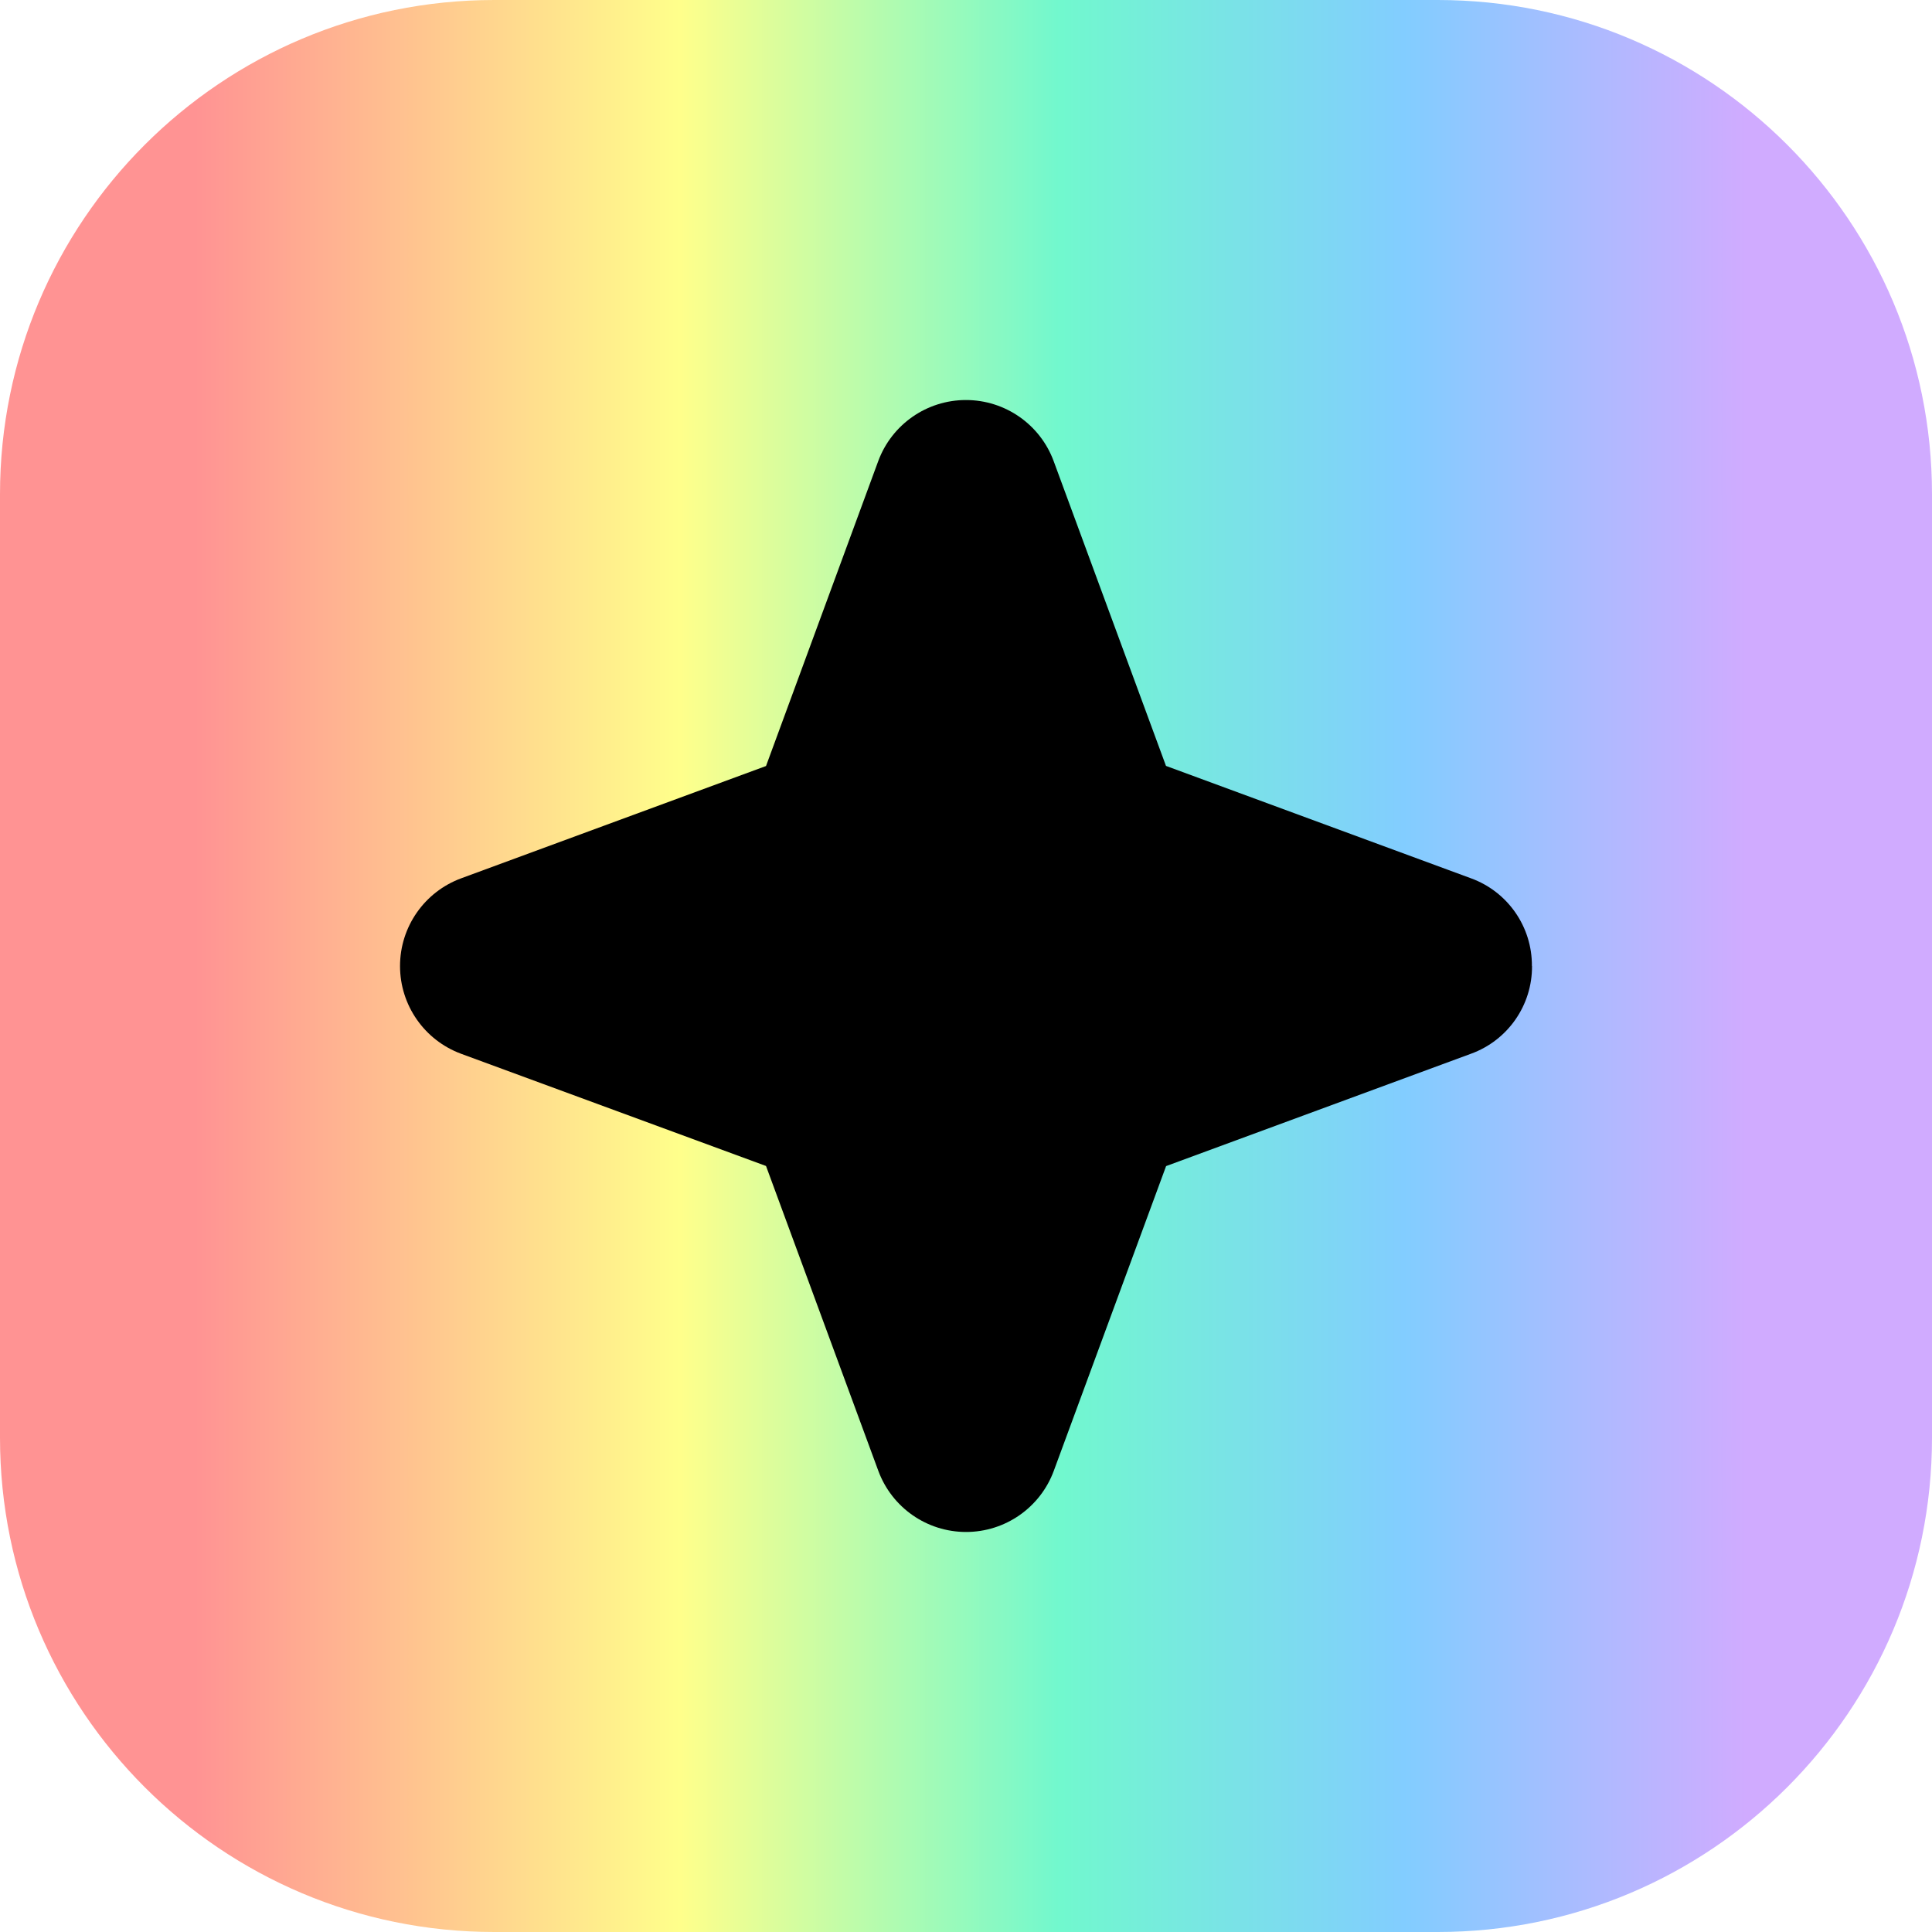
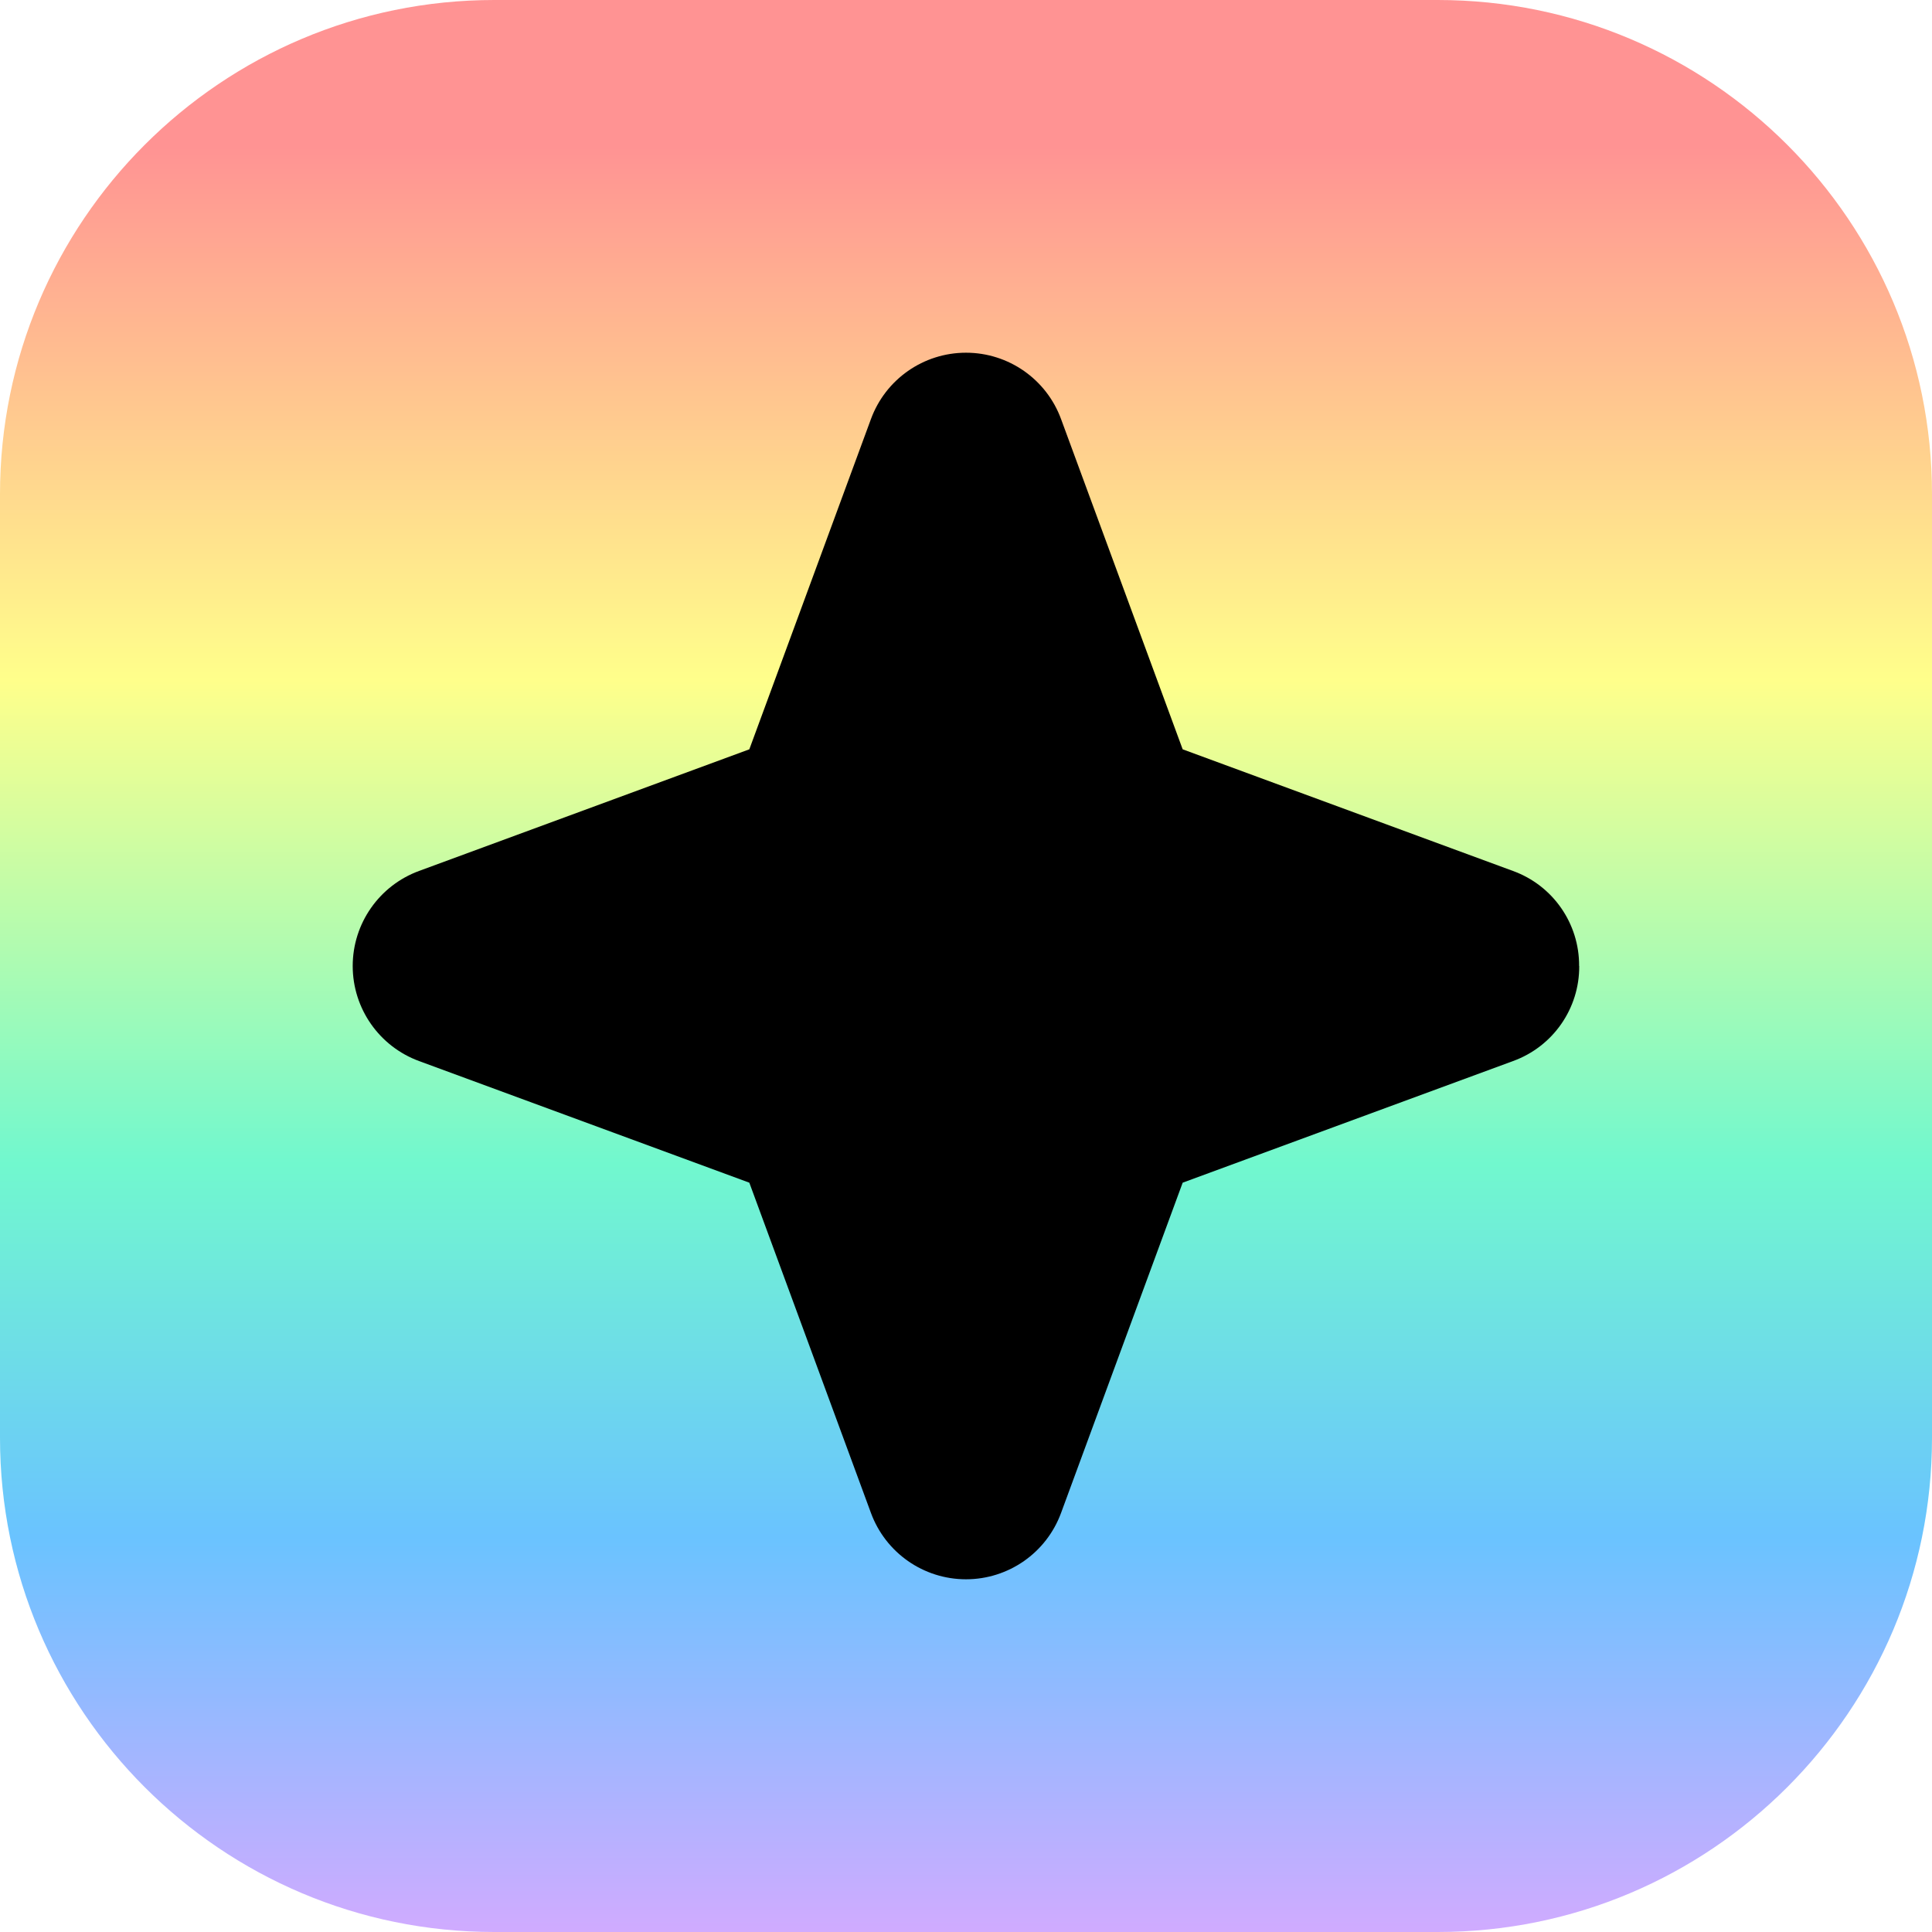
<svg xmlns="http://www.w3.org/2000/svg" xmlns:xlink="http://www.w3.org/1999/xlink" width="1024" height="1024" viewBox="0 0 1024 1024" fill="none" version="1.1" id="svg7" xml:space="preserve">
  <defs id="defs7">
    <linearGradient id="paint0_linear_0_1" x1="512" y1="0" x2="512" y2="1024" gradientUnits="userSpaceOnUse">
-       <stop offset="0.096" stop-color="#5CBEFF" id="stop10" style="stop-color:#d0abff;stop-opacity:1;" />
-       <stop offset="0.273" stop-color="#5CBEFF" id="stop7" style="stop-color:#82cdff;stop-opacity:1;" />
-       <stop offset="0.451" stop-color="#5CBEFF" id="stop11" style="stop-color:#71f8ce;stop-opacity:1;" />
+       <stop offset="0" stop-color="#5CBEFF" id="stop10" style="stop-color:#d0abff;stop-opacity:1;" />
+       <stop offset="0.204" stop-color="#5CBEFF" id="stop7" style="stop-color:#6ac3ff;stop-opacity:1;" />
+       <stop offset="0.398" stop-color="#5CBEFF" id="stop11" style="stop-color:#71f8ce;stop-opacity:1;" />
      <stop offset="0.648" stop-color="#FFF67B" id="stop4" style="stop-color:#ffff8b;stop-opacity:1;" />
-       <stop offset="0.899" stop-color="#FFF67B" id="stop12" style="stop-color:#ff9393;stop-opacity:1;" />
+       <stop offset="0.924" stop-color="#FFF67B" id="stop12" style="stop-color:#ff9393;stop-opacity:1;" />
    </linearGradient>
-     <linearGradient xlink:href="#paint0_linear_0_1" id="linearGradient10" x1="-1257.899" y1="-1112.508" x2="-1257.899" y2="-88.508" gradientUnits="userSpaceOnUse" gradientTransform="translate(1769.899,88.5077)" spreadMethod="pad" />
+     <linearGradient xlink:href="#paint0_linear_0_1" id="linearGradient10" x1="-745.898" y1="-600.508" x2="-1769.899" y2="-600.508" gradientUnits="userSpaceOnUse" gradientTransform="translate(1769.899,88.5077)" spreadMethod="pad" />
  </defs>
  <g style="fill:#000000" id="g2" transform="matrix(58.59365,0,0,58.59365,212.0005,212.0005)">
    <rect style="fill:url(#linearGradient10);stroke-width:0.011;stroke-dasharray:none" id="rect9" width="1024" height="1024" x="0" y="-1024" ry="261.976" transform="matrix(0,0.0170667,-0.0170667,0,-3.618149,-3.618149)" />
-     <path d="m 10.24,5.12 a 0.838,0.838 0 0 1 -0.553,0.794 l -2.757,1.016 -1.016,2.757 a 0.846,0.846 0 0 1 -1.587,0 L 3.311,6.929 0.553,5.914 a 0.846,0.846 0 0 1 0,-1.587 L 3.311,3.311 4.326,0.553 a 0.846,0.846 0 0 1 1.587,0 l 1.016,2.757 2.757,1.016 a 0.838,0.838 0 0 1 0.553,0.794 z" id="path1-2" style="fill:#000000" />
+     <path d="m 10.667,5.12 a 0.908,0.908 0 0 1 -0.599,0.86 L 7.08,7.08 5.98,10.067 a 0.916,0.916 0 0 1 -1.72,0 L 3.16,7.08 0.173,5.98 a 0.916,0.916 0 0 1 0,-1.72 L 3.16,3.16 4.26,0.173 a 0.916,0.916 0 0 1 1.72,0 l 1.1,2.987 2.987,1.1 a 0.908,0.908 0 0 1 0.599,0.86 z" id="path1-2" style="fill:#000000;stroke-width:1.083" />
  </g>
</svg>
